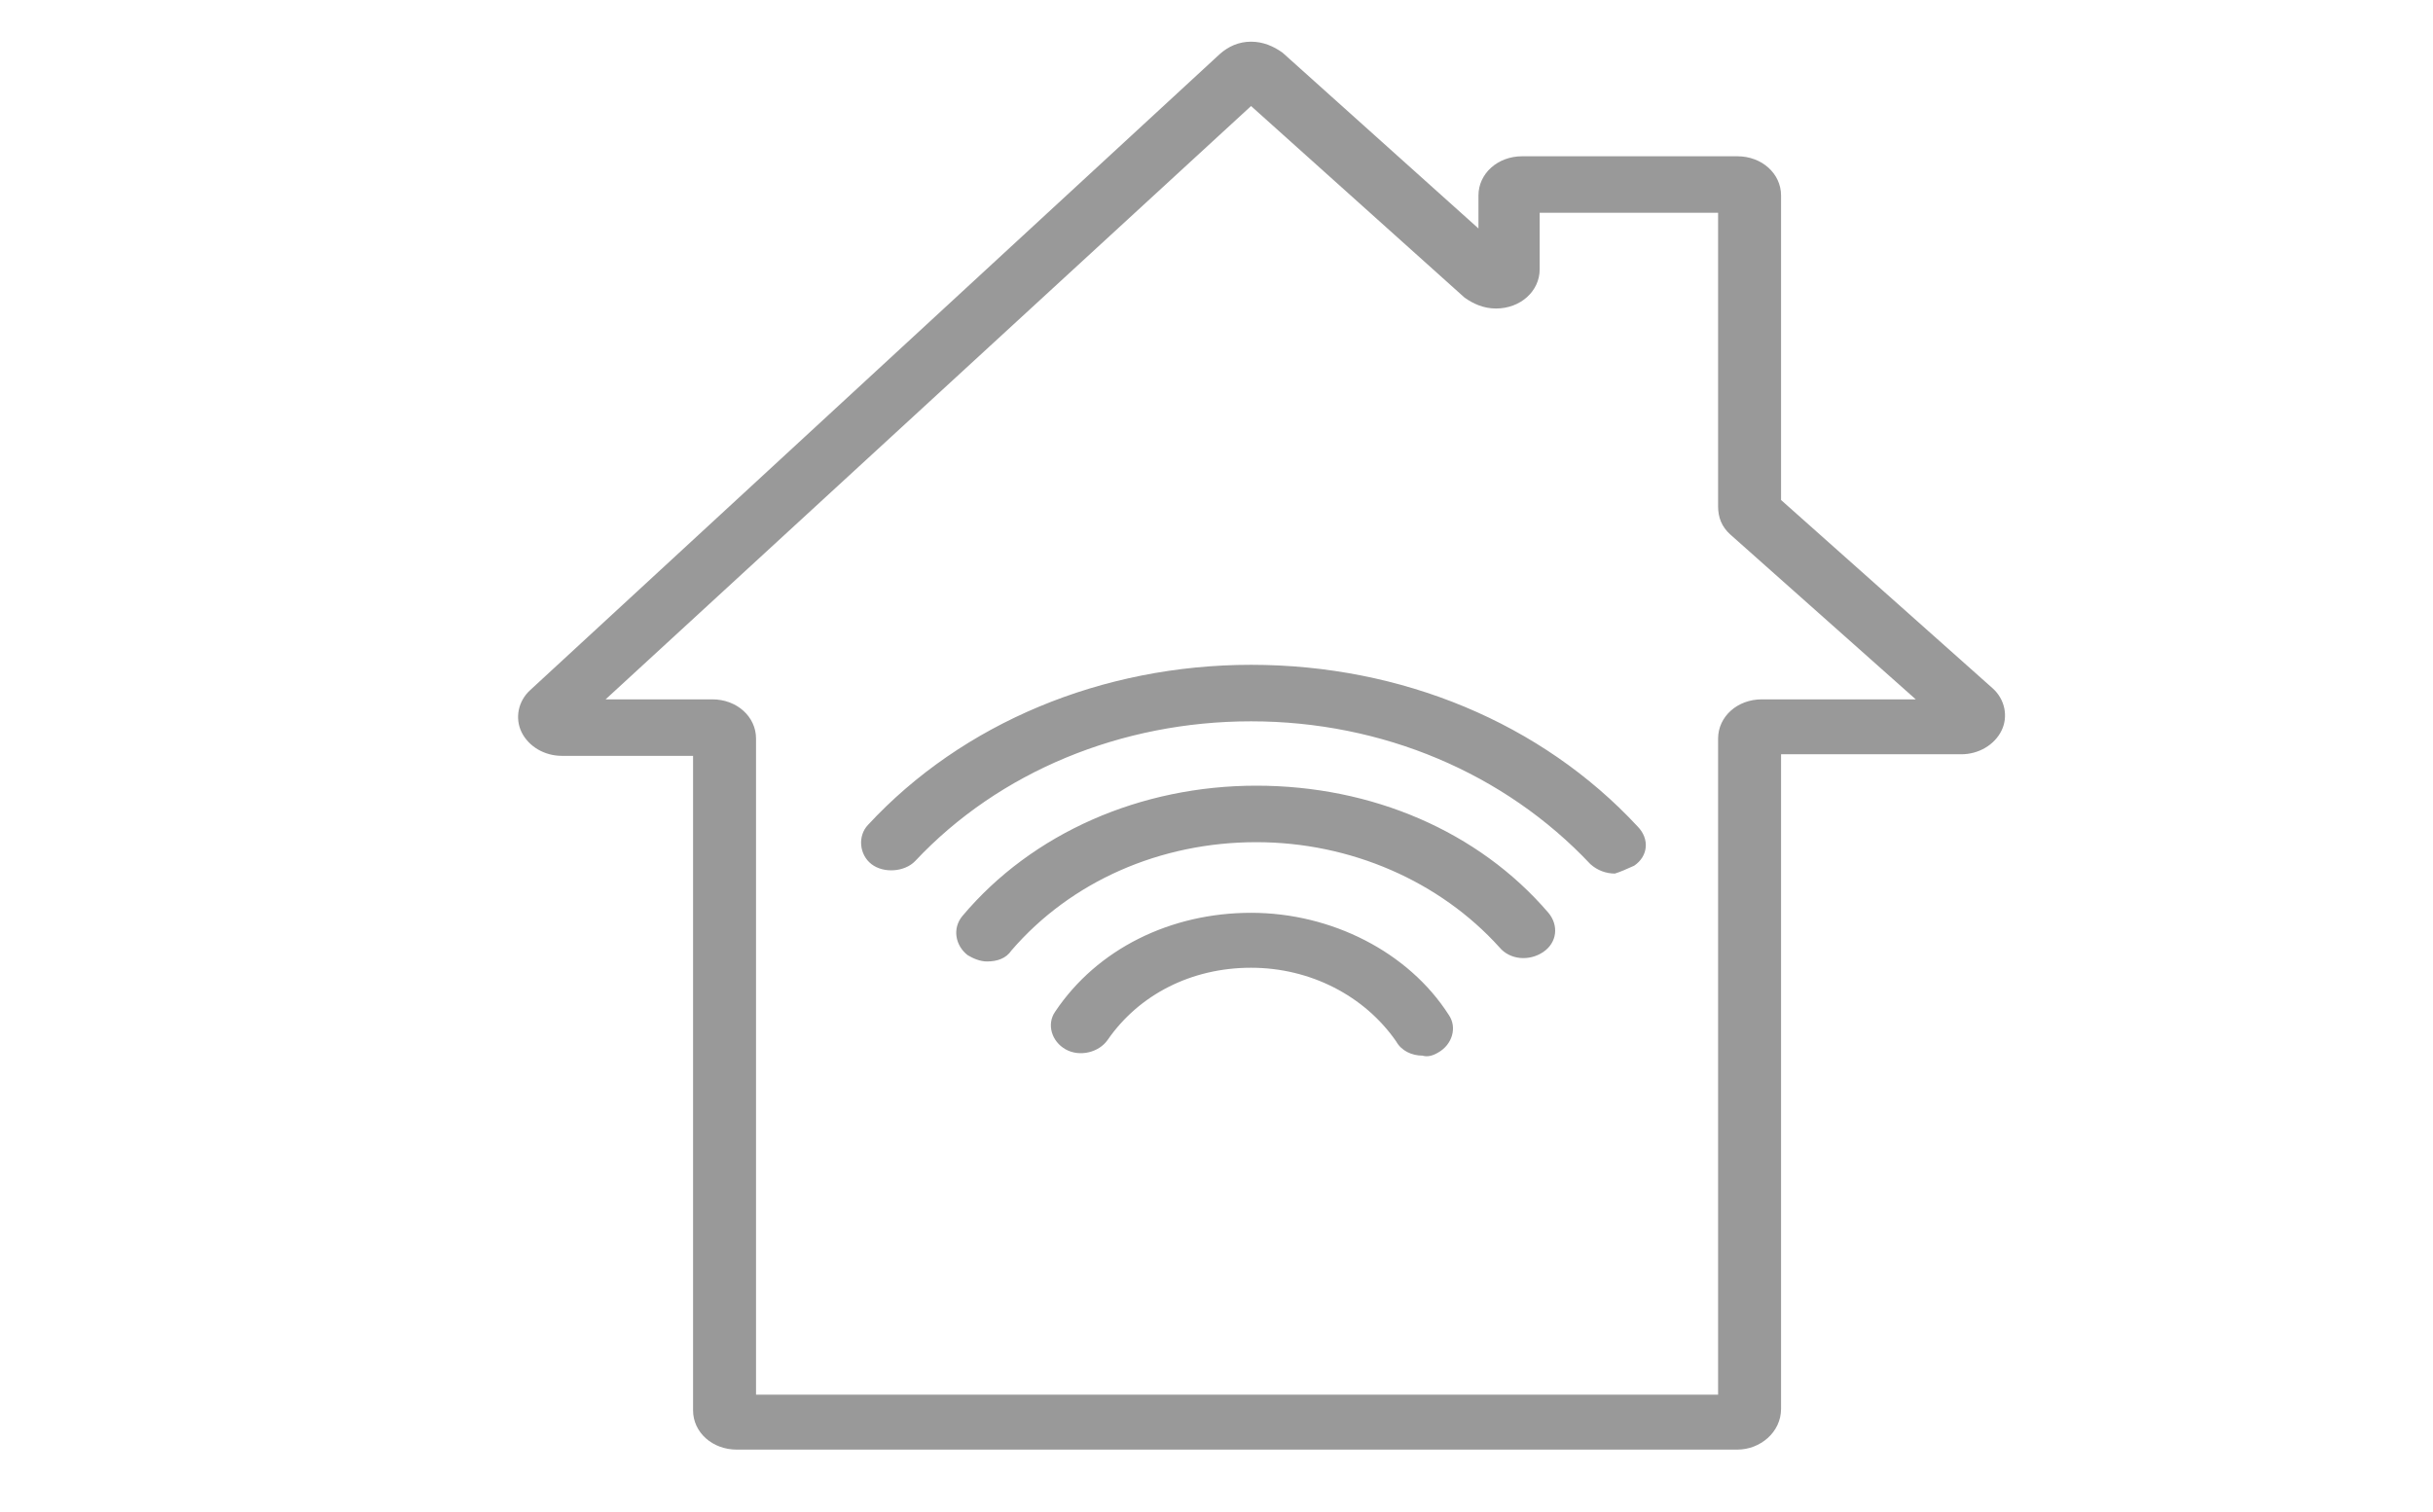
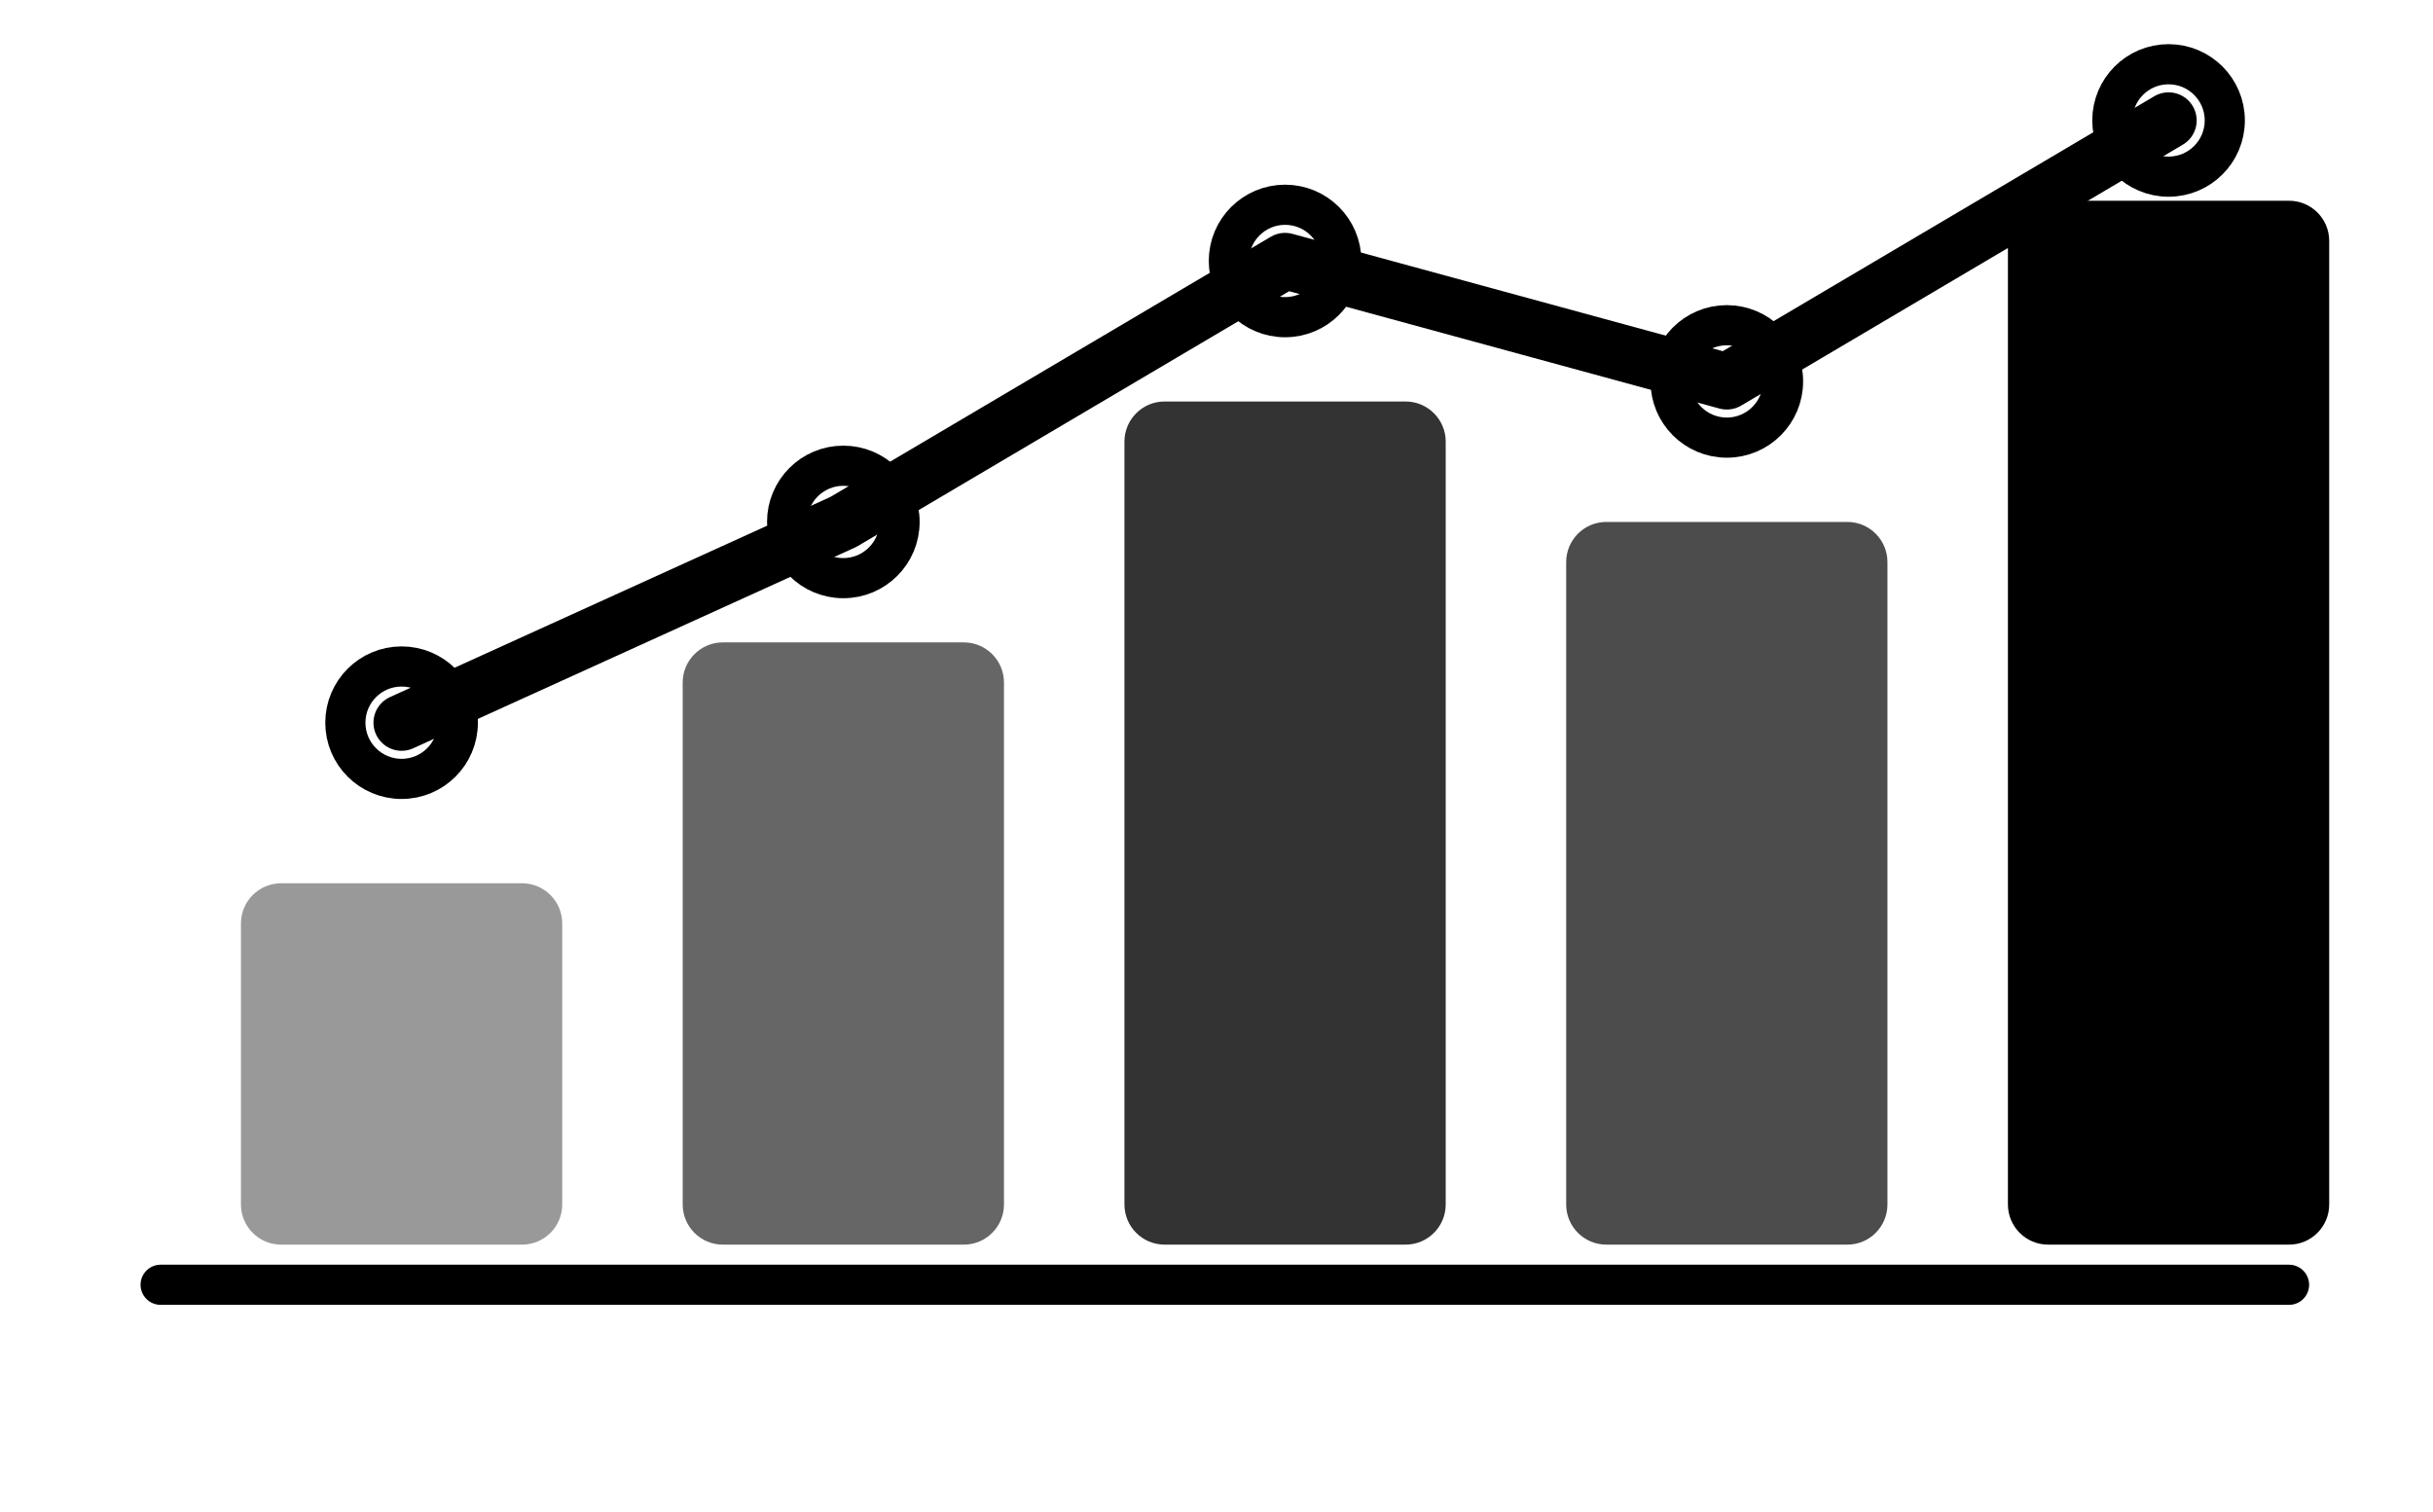
- <svg xmlns="http://www.w3.org/2000/svg" id="svg4829" height="106.24mm" width="170.98mm" version="1.1" viewBox="0 0 605.848 376.442">
-   <defs id="defs4831">
-     <linearGradient id="linearGradient4461">
-       <stop id="stop4463" stop-color="#7694a2" offset="0" />
-       <stop id="stop4465" stop-color="#7694a2" stop-opacity="0" offset="1" />
-     </linearGradient>
-     <pattern patternUnits="userSpaceOnUse" width="304.03" height="312.305" patternTransform="matrix(0.9375209,0,0,0.9375209,160.4068,41.82476)" id="pattern215">
-       <flowRoot transform="translate(-158.735,-523.4173)" style="font-style:normal;font-weight:normal;font-size:40px;line-height:1.25;font-family:sans-serif;letter-spacing:0px;word-spacing:0px;fill:#454545;fill-opacity:1;stroke:none" id="flowRoot4656" xml:space="preserve">
-         <flowRegion style="fill:#454545" id="flowRegion4652">
-           <rect style="fill:#454545" y="345.377" x="128.571" height="1408.572" width="1125.714" id="rect4650" />
-         </flowRegion>
-         <flowPara style="font-size:546.667px;fill:#454545;-inkscape-font-specification:STIXSizeThreeSym;font-family:STIXSizeThreeSym;font-weight:normal;font-style:normal;font-stretch:normal;font-variant:normal;" id="flowPara4654">α</flowPara>
-       </flowRoot>
-     </pattern>
-   </defs>
-   <path style="fill:#999999;stroke-width:4.127" d="M 432.619,361.052 H 183.472 c -6.098,0 -10.889,-4.3 -10.889,-9.773 V 188.257 h -32.668 c -4.356,0 -8.276,-2.346 -10.018,-5.864 -1.742,-3.518 -0.871,-7.819 2.178,-10.555 L 303.69,13.507 c 2.178,-1.955 4.791,-3.128 7.84,-3.128 3.049,0 5.662,1.173 7.84,2.737 l 48.784,43.785 v -8.21 c 0,-5.473 4.791,-9.773 10.889,-9.773 h 53.575 c 6.098,0 10.889,4.3 10.889,9.773 v 75.842 l 52.704,46.913 c 3.049,2.737 3.92,7.037 2.178,10.555 -1.742,3.518 -5.662,5.864 -10.018,5.864 h -44.864 v 163.022 c 0,5.864 -5.227,10.164 -10.889,10.164 z M 188.263,347.369 H 427.828 V 183.956 c 0,-5.473 4.791,-9.773 10.889,-9.773 h 38.33 l -46.171,-41.049 c -2.178,-1.955 -3.049,-4.3 -3.049,-7.037 V 52.992 h -44.428 v 14.074 c 0,5.473 -4.791,9.773 -10.889,9.773 -3.049,0 -5.662,-1.173 -7.84,-2.737 L 311.53,26.408 150.804,174.183 h 26.57 c 6.098,0 10.889,4.3 10.889,9.773 z m 169.873,-85.225 c 3.485,-1.955 4.791,-6.255 2.613,-9.383 -10.018,-15.638 -29.183,-25.411 -49.22,-25.411 -20.036,0 -38.33,8.992 -48.784,24.629 -2.178,3.128 -0.871,7.428 2.613,9.383 3.485,1.955 8.276,0.782 10.454,-2.346 7.84,-11.337 20.907,-17.983 35.717,-17.983 14.809,0 28.312,7.037 36.153,18.374 1.307,2.346 3.92,3.518 6.534,3.518 1.307,0.391 2.613,0 3.92,-0.782 z M 251.857,236.733 c 14.809,-17.201 37.024,-26.975 60.98,-26.975 23.521,0 45.735,9.773 60.545,26.193 2.613,3.128 7.405,3.518 10.889,1.173 3.485,-2.346 3.92,-6.646 1.307,-9.773 -17.423,-20.329 -43.993,-31.666 -72.741,-31.666 -28.748,0 -55.753,11.728 -73.176,32.448 -2.613,3.128 -1.742,7.428 1.307,9.773 1.307,0.782 3.049,1.564 4.791,1.564 2.613,0 4.791,-0.782 6.098,-2.737 z M 406.92,215.622 c 3.485,-2.346 3.92,-6.646 0.871,-9.773 -23.956,-25.802 -58.802,-40.267 -96.262,-40.267 -37.024,0 -71.869,14.465 -95.39,39.876 -2.613,2.737 -2.178,7.428 0.871,9.773 3.049,2.346 8.276,1.955 10.889,-0.782 20.907,-22.284 51.398,-34.794 83.63,-34.794 32.668,0 63.158,12.901 84.501,35.575 1.742,1.564 3.92,2.346 6.098,2.346 1.307,-0.391 3.049,-1.173 4.791,-1.955 z" id="path490" />
+ <svg xmlns="http://www.w3.org/2000/svg" viewBox="0 0 605.848 376.442">
+   <rect x="60" y="220" width="80" height="90" rx="10" fill="currentColor" opacity="0.4" />
+   <rect x="170" y="160" width="80" height="150" rx="10" fill="currentColor" opacity="0.6" />
+   <rect x="280" y="100" width="80" height="210" rx="10" fill="currentColor" opacity="0.8" />
+   <rect x="390" y="130" width="80" height="180" rx="10" fill="currentColor" opacity="0.7" />
+   <rect x="500" y="50" width="80" height="260" rx="10" fill="currentColor" />
+   <polyline points="100,180 210,130 320,65 430,95 540,30" fill="none" stroke="currentColor" stroke-width="14" stroke-linecap="round" stroke-linejoin="round" />
+   <circle cx="100" cy="180" r="14" fill="none" stroke="currentColor" stroke-width="10" />
+   <circle cx="210" cy="130" r="14" fill="none" stroke="currentColor" stroke-width="10" />
+   <circle cx="320" cy="65" r="14" fill="none" stroke="currentColor" stroke-width="10" />
+   <circle cx="430" cy="95" r="14" fill="none" stroke="currentColor" stroke-width="10" />
+   <circle cx="540" cy="30" r="14" fill="none" stroke="currentColor" stroke-width="10" />
+   <line x1="40" y1="320" x2="570" y2="320" stroke="currentColor" stroke-width="10" stroke-linecap="round" />
</svg>
